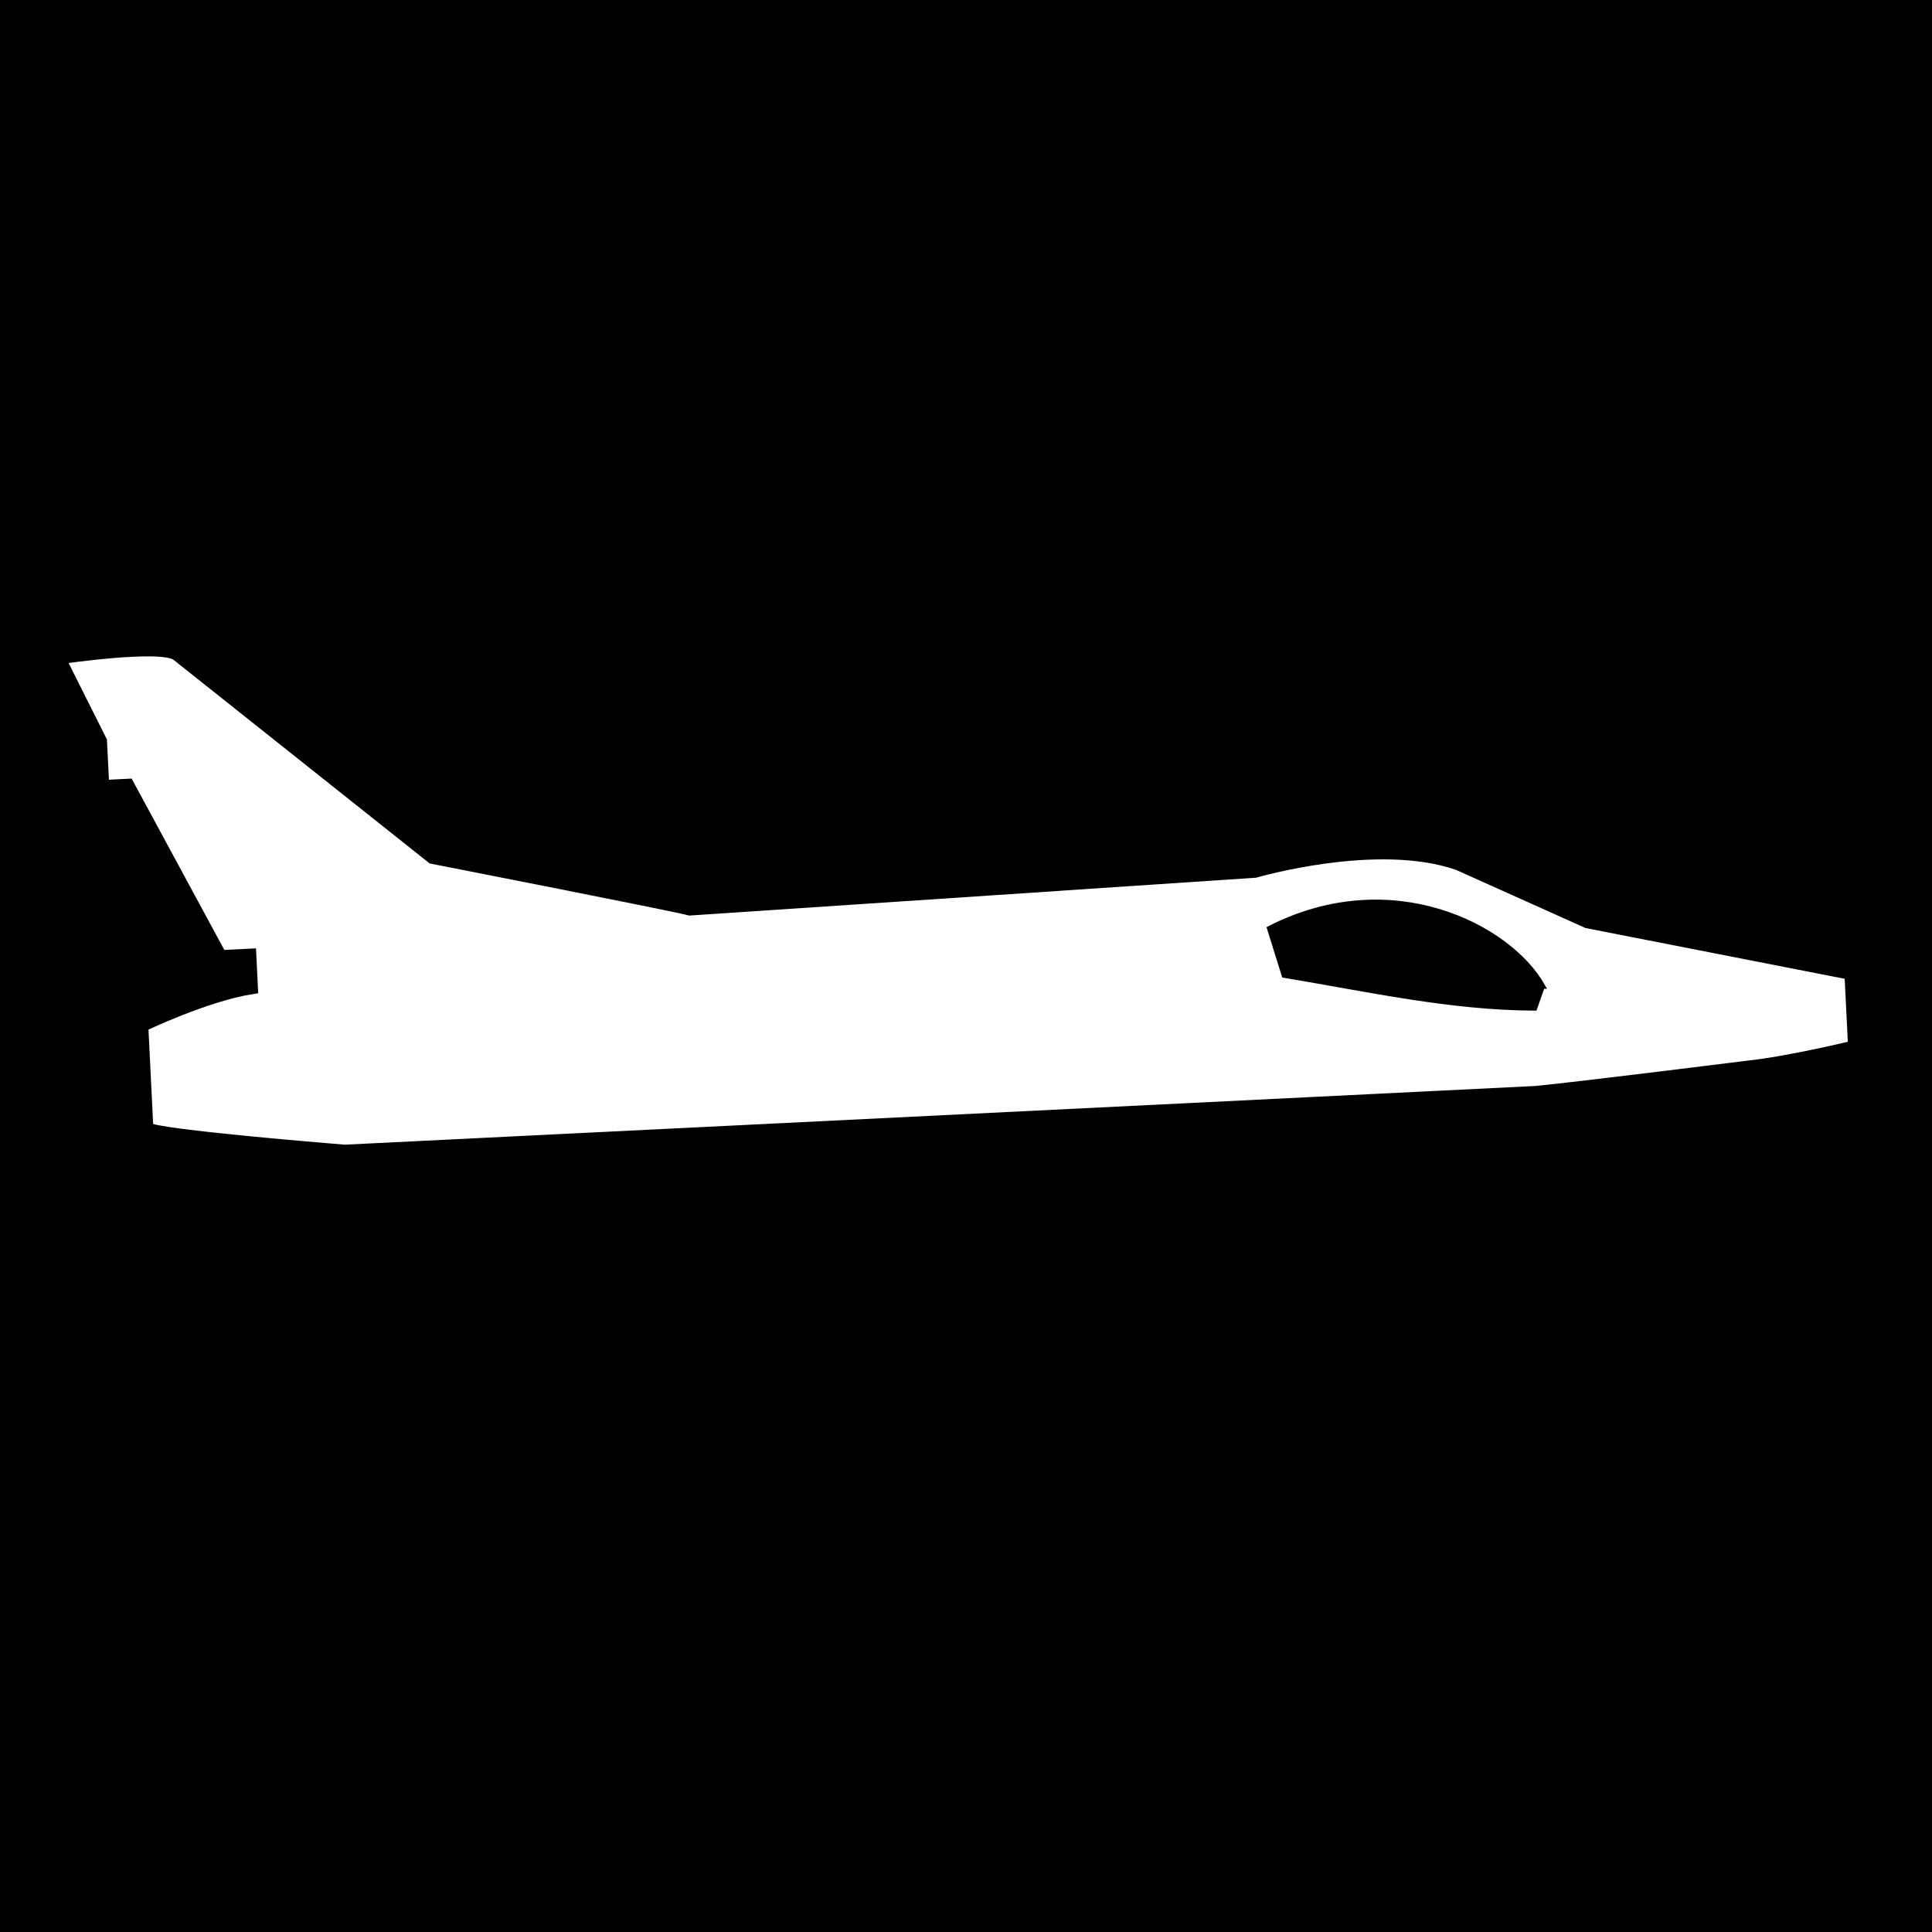
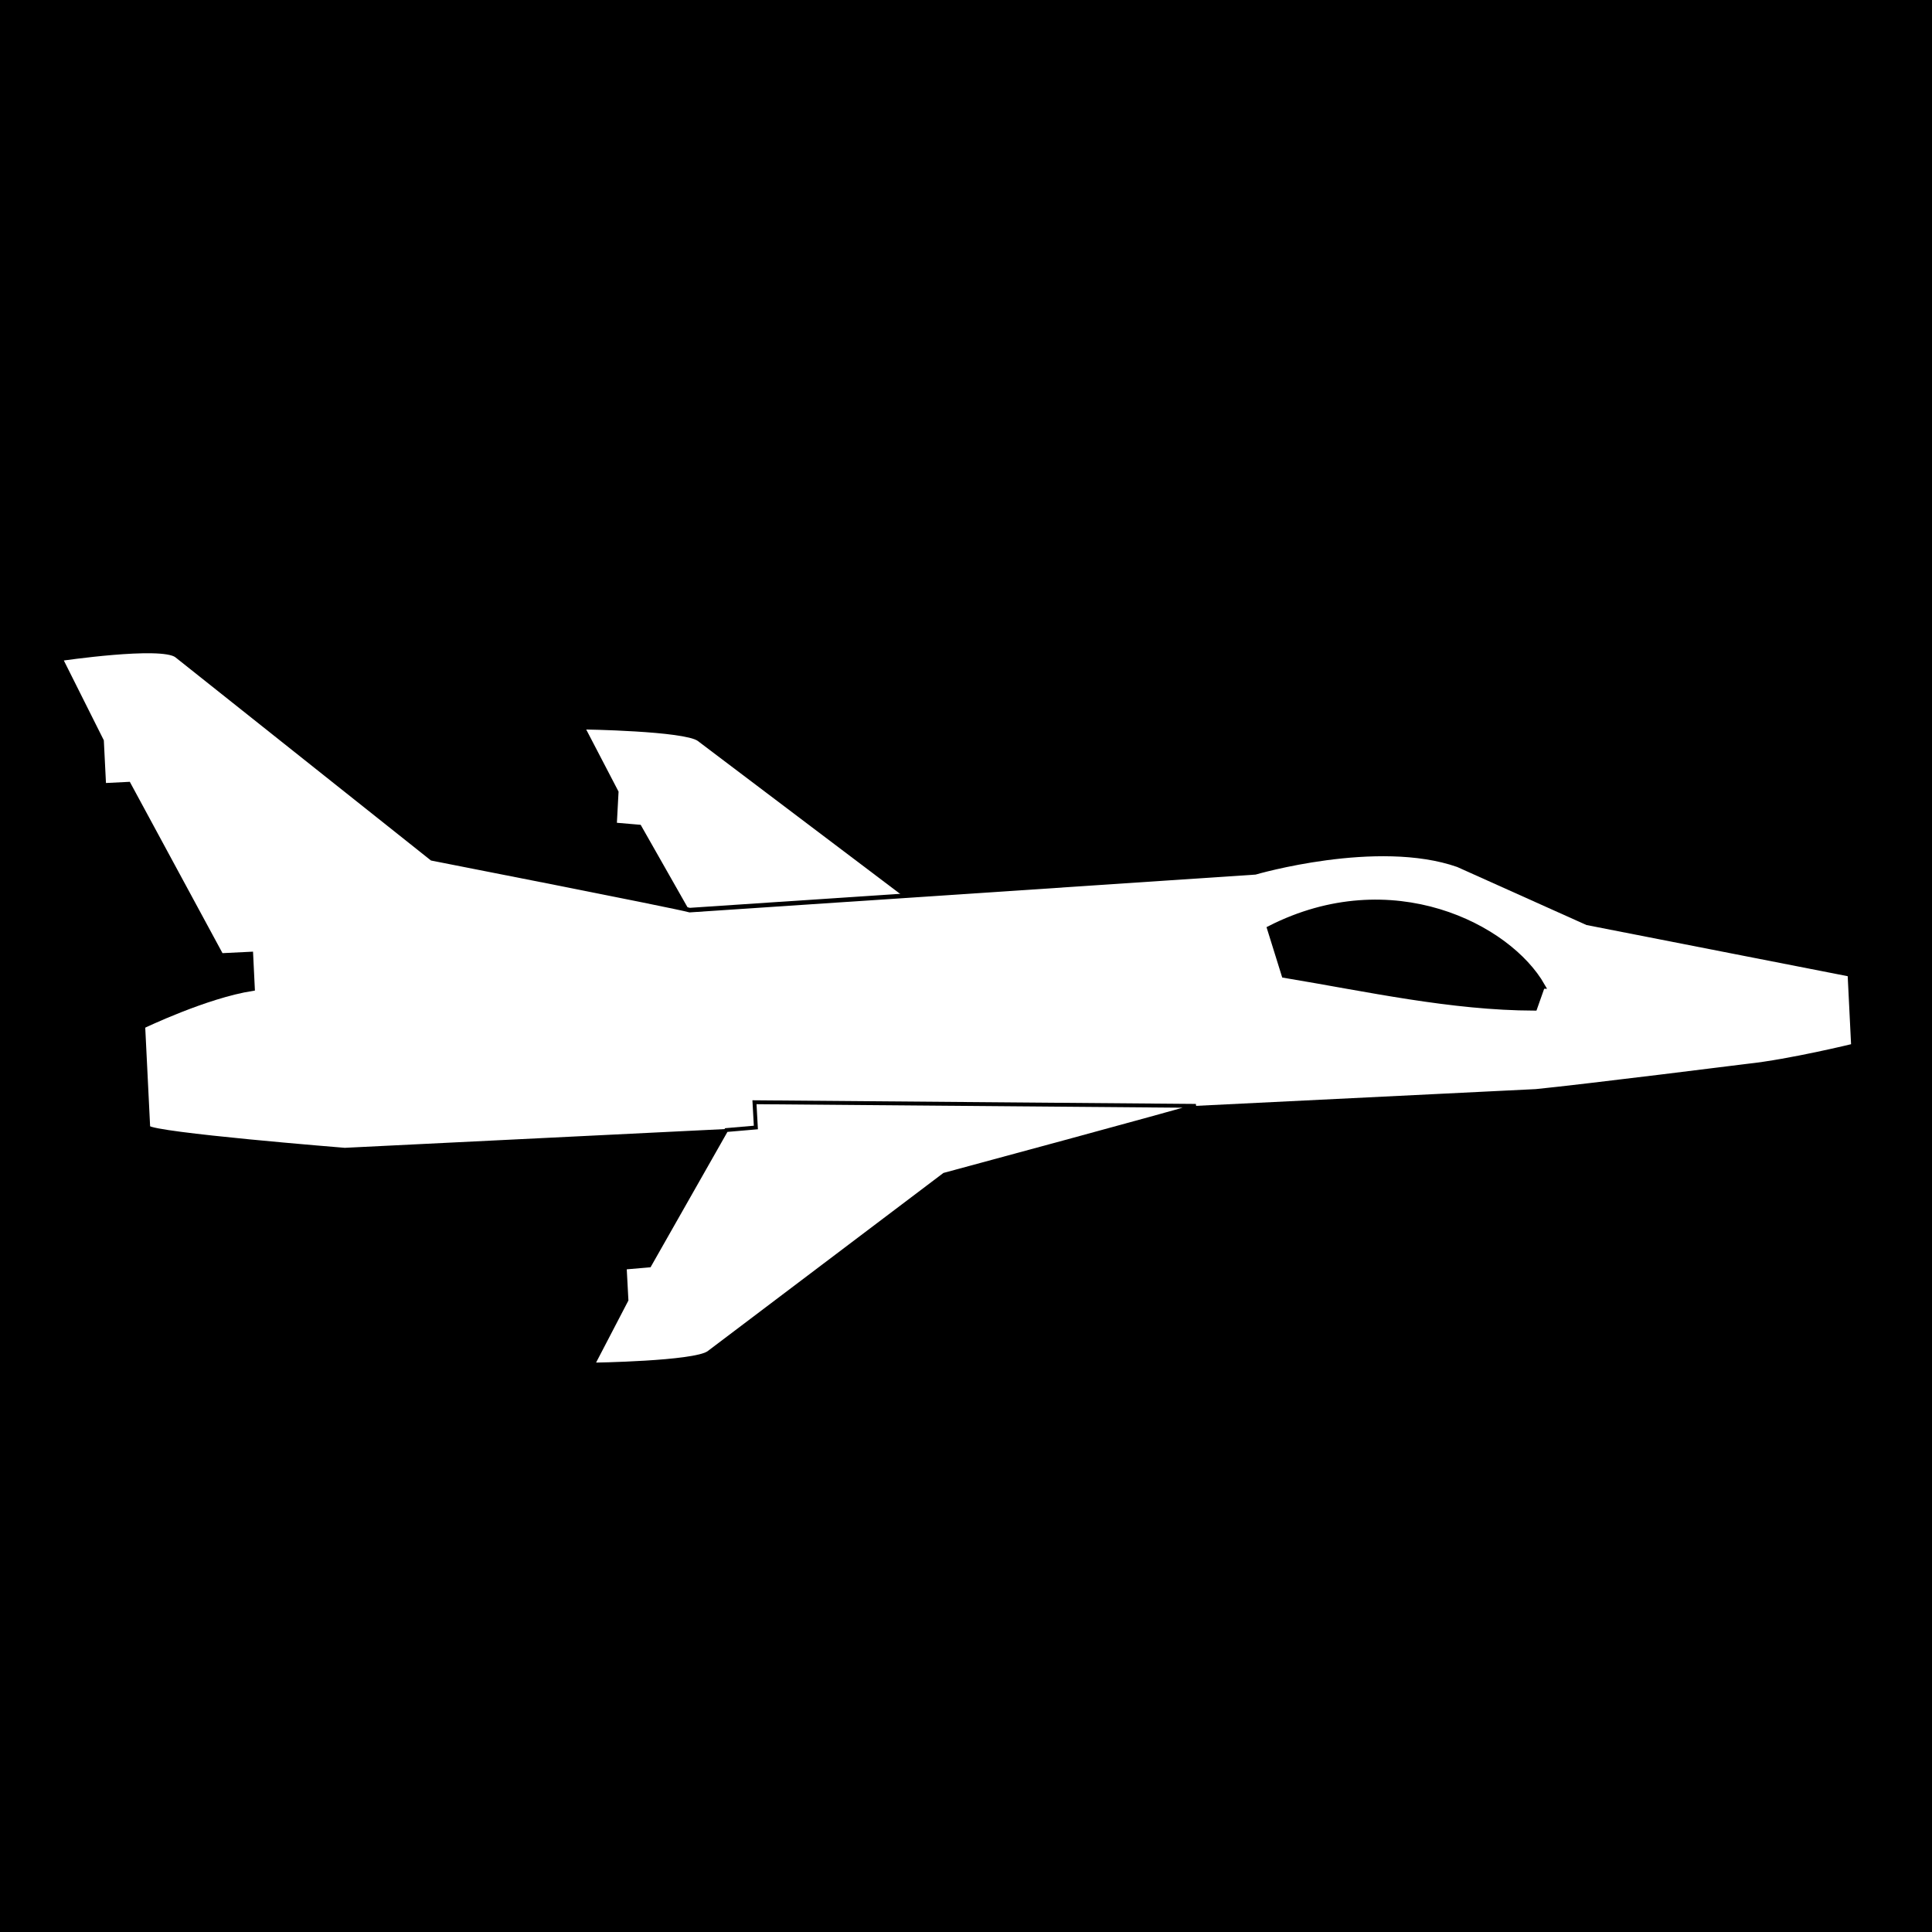
<svg xmlns="http://www.w3.org/2000/svg" viewBox="0 299 78 78" width="78" height="78" id="svg4136" version="1.1">
  <defs id="defs4408" />
  <g id="F100" style="display:inline" transform="matrix(0.1835294,0,0,0.1835294,-28.06417,235.8799)">
-     <rect style="fill:#000000;stroke-width:8.501" id="rect1" width="425" height="425" x="-577.914" y="343.924" transform="scale(-1,1)" />
-     <g stroke-width="2.379" id="g4324" style="fill:none;stroke:#000000" transform="matrix(-1,0,0,1,861.2793,-156.3694)">
-       <path d="m 695.08,645.19 c 0,0 -22.18,-3.28 -25.58,-0.72 l -56.16,44.65 c 0,0 -53.38,10.45 -56.7,11.38 l -124.39,-8.31 c 0,0 -26.87,-7.87 -44.61,-1.65 l -28.42,12.76 -57.79,11.32 -0.78,15.77 c 0,0 14,3.42 23.22,4.41 0,0 35.75,4.49 46.59,5.57 l 262.07,12.92 c 0,0 42.13,-3.38 43.3,-4.95 l 1.1,-22.29 c 0,0 -13.84,-6.68 -24.12,-8.28 l 0.37,-7.61 6.53,0.32 20.39,-37.69 5.43,0.27 0.49,-9.79 z" id="path4326" style="display:inline;fill:#ffffff;fill-opacity:1" />
-     </g>
-     <path style="fill:#000000;fill-opacity:1;fill-rule:evenodd;stroke:#000000;stroke-width:1.248px;stroke-linecap:butt;stroke-linejoin:miter;stroke-opacity:1" d="m 492.159,560.81 -1.699,4.807 c -18.334,-0.058 -36.668,-4.159 -55.002,-7.21 l -3.185,-10.215 c 26.748,-13.622 52.456,-0.42 59.887,12.618 z" id="path4414" />
+     <rect style="fill:#000000;stroke-width:8.501" id="background" width="425" height="425" x="-577.914" y="343.924" transform="scale(-1,1)" />
+     <path style="display:inline;fill:#ffffff;stroke:#000000;fill-opacity:1;stroke-width:0.855" d="m 281.156,503.958 c 0,0 22.329,0.325 25.48,2.593 l 51.838,39.177 c 0,0 52.111,14.068 55.327,15.146 l -97.088,0.8 0.308,-5.557 -6.517,-0.563 -16.915,-29.781 -5.419,-0.466 0.382,-7.15 z" id="left_wing" />
+     <path d="m 695.08,645.19 c 0,0 -22.18,-3.28 -25.58,-0.72 l -56.16,44.65 c 0,0 -53.38,10.45 -56.7,11.38 l -124.39,-8.31 c 0,0 -26.87,-7.87 -44.61,-1.65 l -28.42,12.76 -57.79,11.32 -0.78,15.77 c 0,0 14,3.42 23.22,4.41 0,0 35.75,4.49 46.59,5.57 l 262.07,12.92 c 0,0 42.13,-3.38 43.3,-4.95 l 1.1,-22.29 c 0,0 -13.84,-6.68 -24.12,-8.28 l 0.37,-7.61 6.53,0.32 20.39,-37.69 5.43,0.27 0.49,-9.79 z" id="body" style="display:inline;fill:#ffffff;stroke:#000000;fill-opacity:1" transform="matrix(-1,0,0,1,861.2793,-156.3694)" />
+     <path style="fill:#000000;fill-opacity:1;fill-rule:evenodd;stroke:#000000;stroke-width:1.248px;stroke-linecap:butt;stroke-linejoin:miter;stroke-opacity:1" d="m 492.159,560.81 -1.699,4.807 c -18.334,-0.058 -36.668,-4.159 -55.002,-7.21 l -3.185,-10.215 c 26.748,-13.622 52.456,-0.42 59.887,12.618 z" id="canopy" />
+     <path style="display:inline;fill:#ffffff;fill-opacity:1;stroke:#000000;stroke-width:0.855" d="m 283.325,644.108 c 0,0 22.329,-0.325 25.48,-2.593 l 51.838,-39.177 c 0,0 52.111,-14.068 55.327,-15.146 l -97.088,-0.8 0.308,5.557 -6.517,0.563 -16.915,29.781 -5.419,0.466 0.382,7.15 z" id="right_wing" />
  </g>
</svg>
